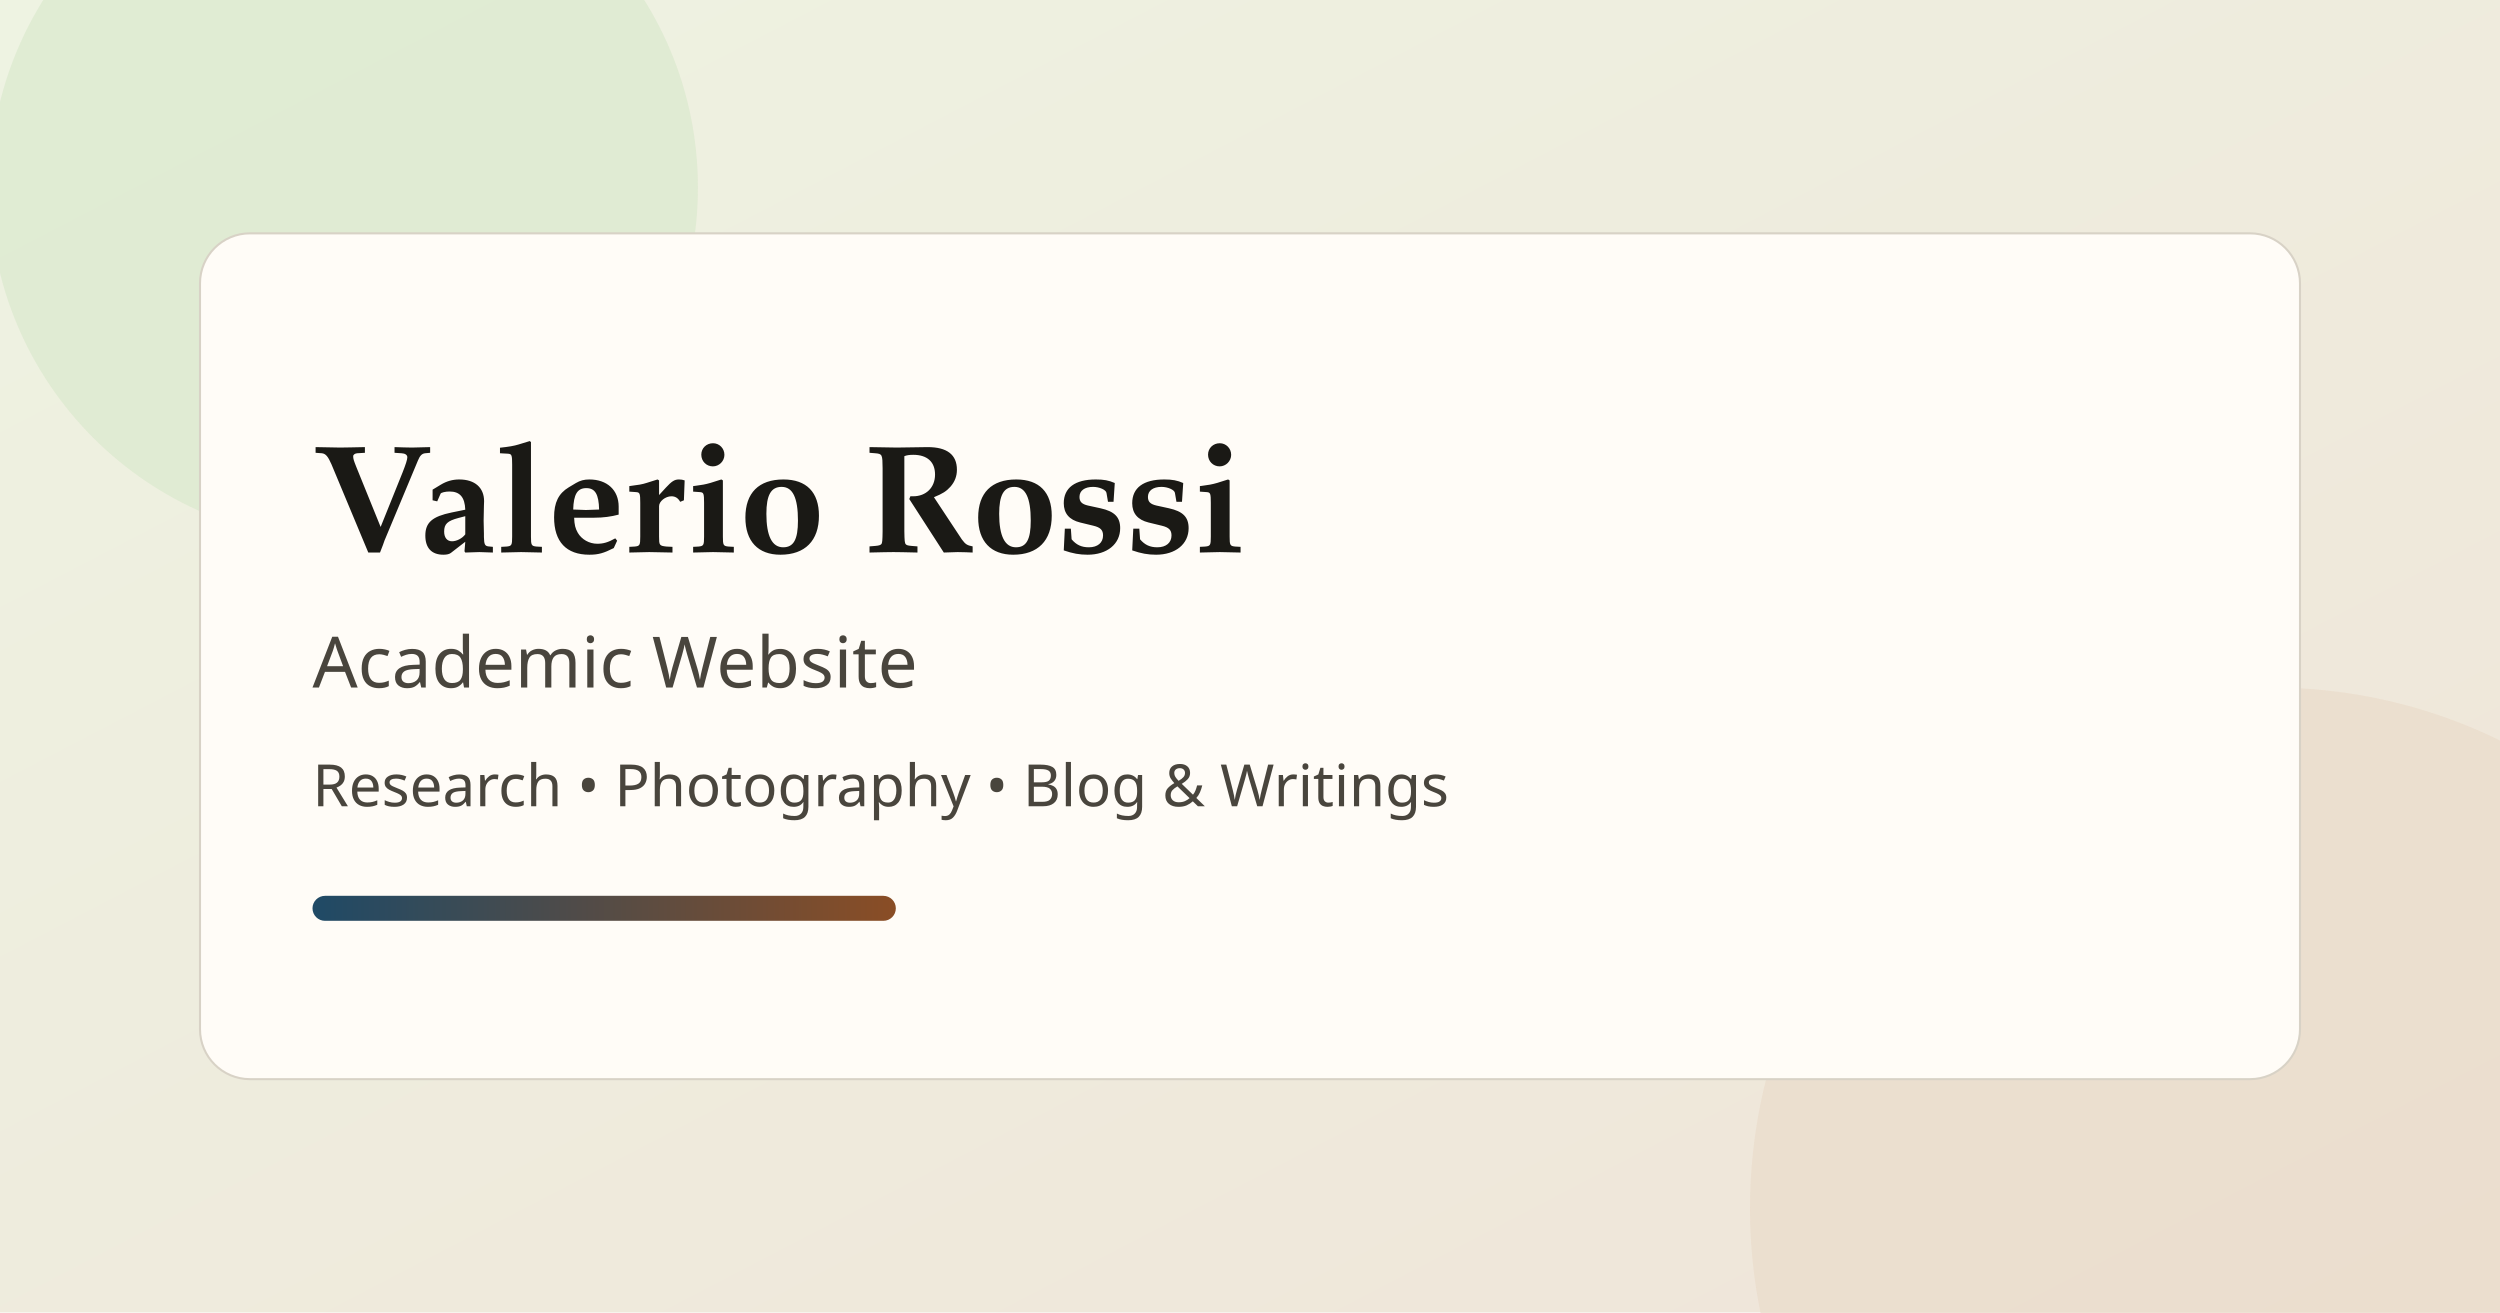
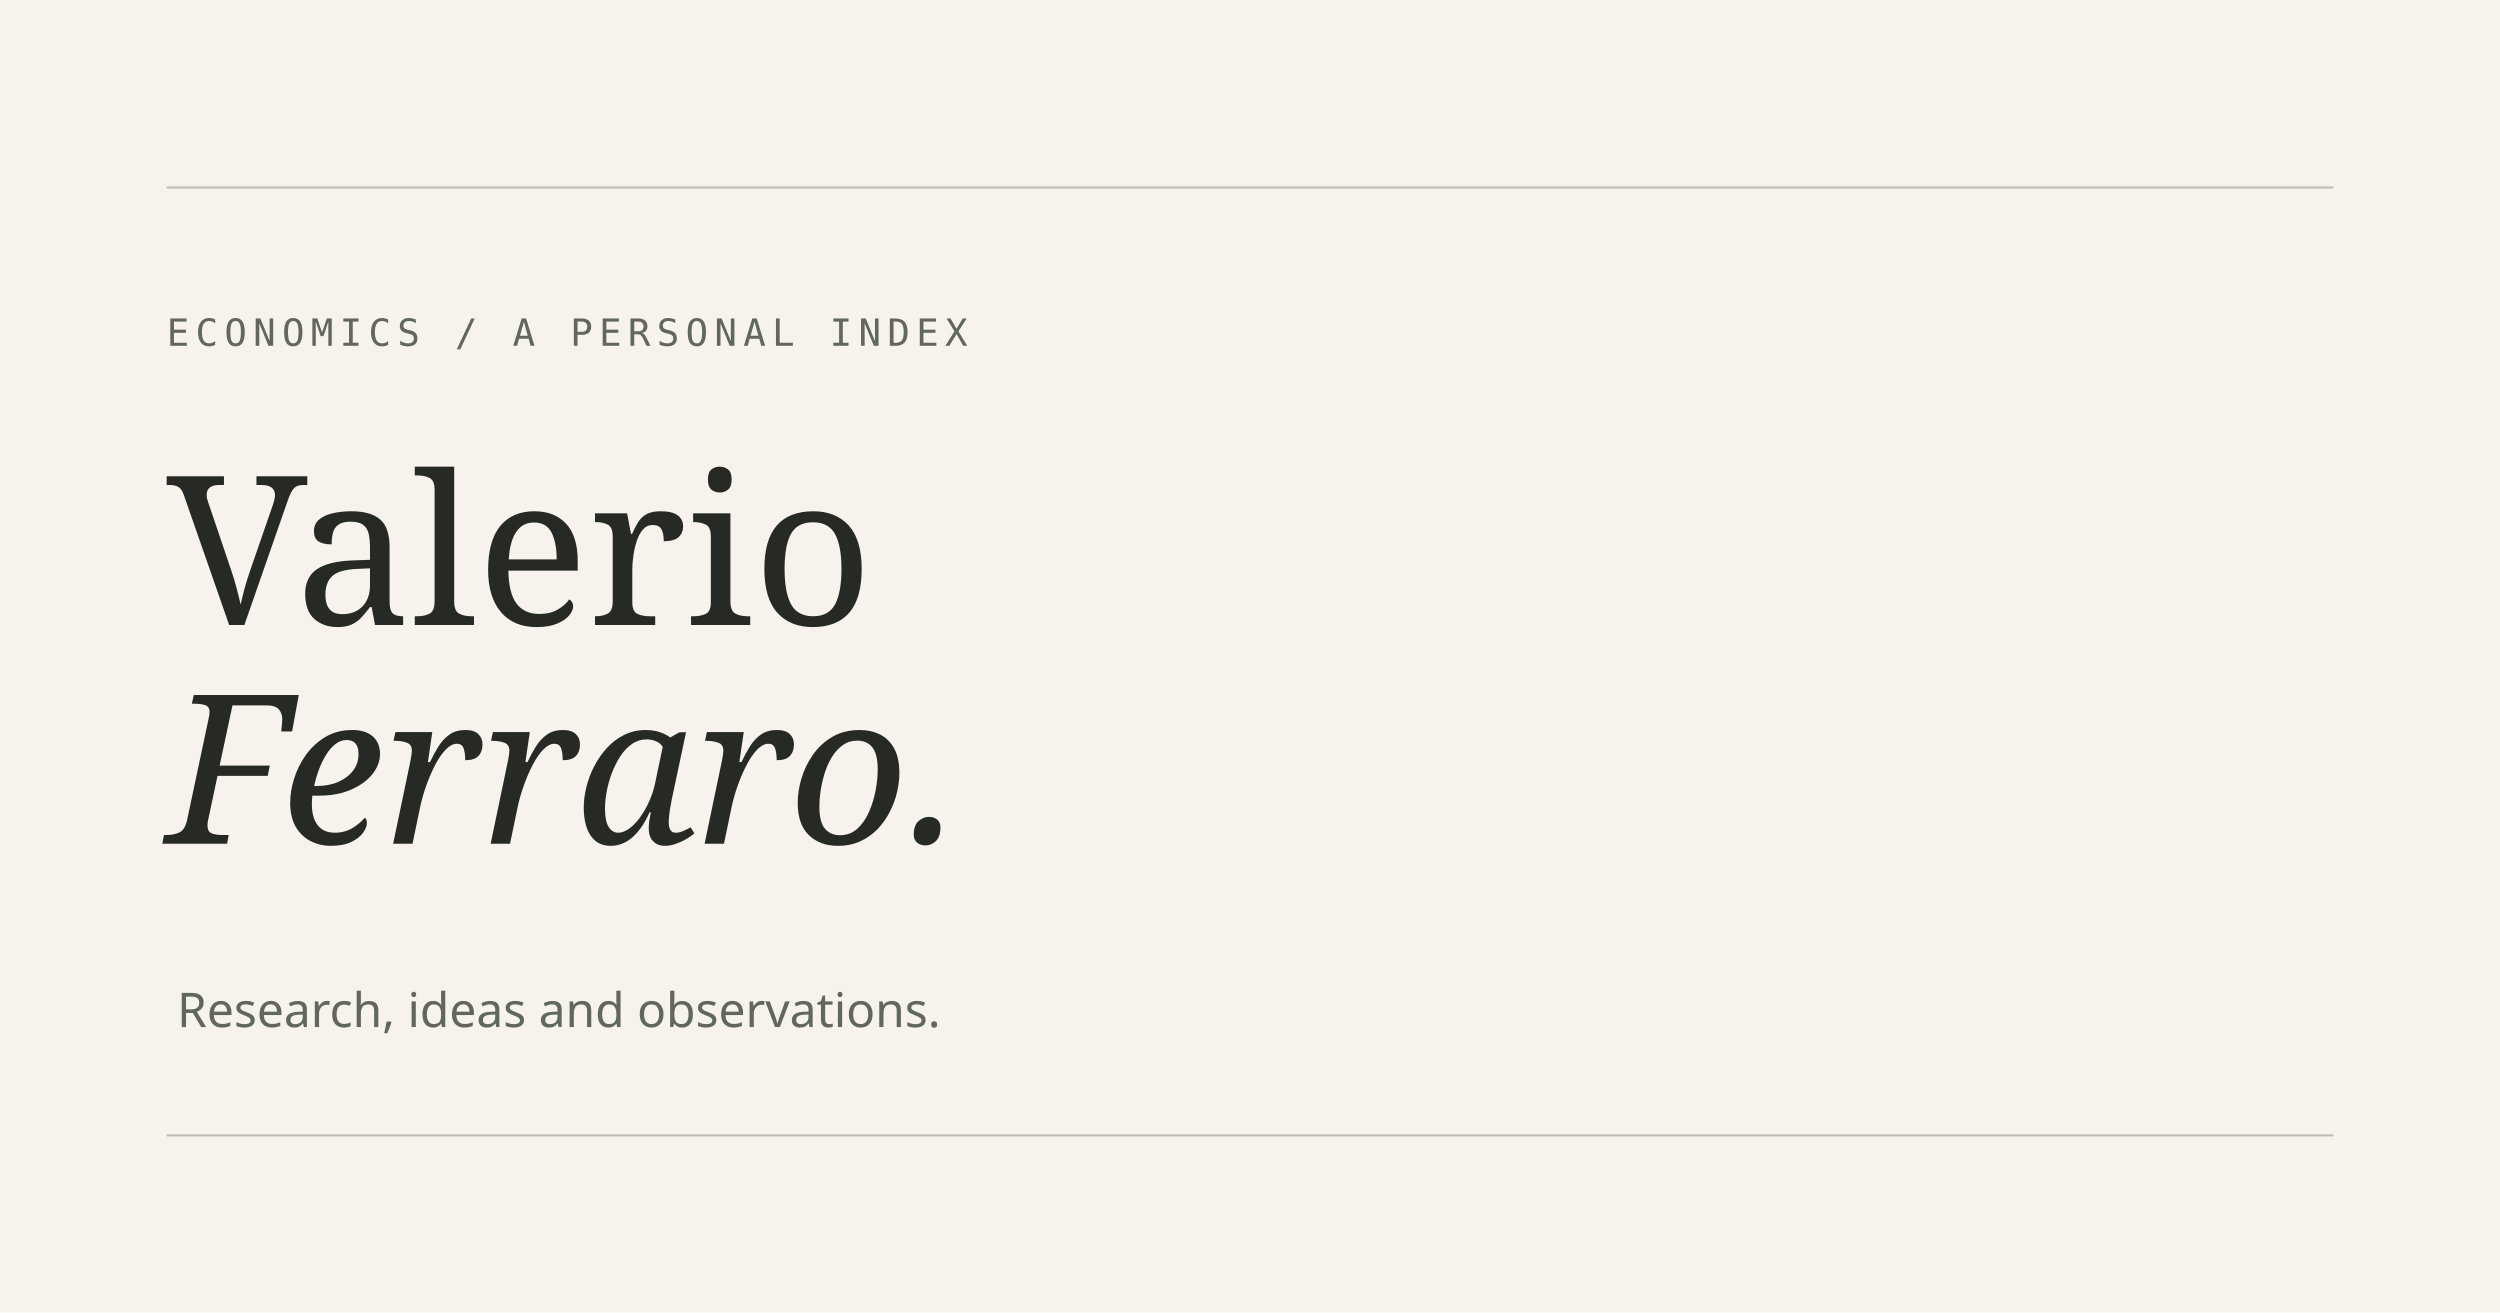
<svg xmlns="http://www.w3.org/2000/svg" viewBox="0 0 1200 630">
-   <defs>
-     <linearGradient id="g1" x1="0" y1="0" x2="1" y2="1">
-       <stop offset="0%" stop-color="#eef3e2" />
-       <stop offset="100%" stop-color="#efe4d8" />
-     </linearGradient>
-     <linearGradient id="g2" x1="0" y1="0" x2="1" y2="0">
-       <stop offset="0%" stop-color="#1f4a66" />
-       <stop offset="100%" stop-color="#8a4d25" />
-     </linearGradient>
-   </defs>
-   <rect width="1200" height="630" fill="url(#g1)" />
-   <circle cx="165" cy="90" r="170" fill="#d7e7ca" opacity="0.6" />
-   <circle cx="1090" cy="580" r="250" fill="#eadbca" opacity="0.7" />
-   <rect x="96" y="112" width="1008" height="406" rx="24" fill="#fffcf7" stroke="#d8d2c6" />
-   <text x="150" y="265" fill="#1a1915" font-size="74" font-family="Palatino Linotype, Palatino, serif" font-weight="700">
-     Valerio Rossi
-   </text>
-   <text x="150" y="330" fill="#49453d" font-size="34" font-family="Avenir Next, Trebuchet MS, sans-serif">
-     Academic Website
-   </text>
-   <text x="150" y="387" fill="#49453d" font-size="28" font-family="Avenir Next, Trebuchet MS, sans-serif">
-     Research • Photography • Blog &amp; Writings
-   </text>
-   <rect x="150" y="430" width="280" height="12" rx="6" fill="url(#g2)" />
+   <rect width="1200" height="630" fill="#f5f3ec" />
+   <path d="M80 90H1120M80 545H1120" stroke="#bbbeb0" />
+   <text x="80" y="166" font-family="monospace" font-size="18" letter-spacing="3" fill="#62675c">ECONOMICS / A PERSONAL INDEX</text>
+   <text x="80" y="300" font-family="Georgia,serif" font-size="100" fill="#272a24">Valerio</text>
+   <text x="80" y="405" font-family="Georgia,serif" font-style="italic" font-size="100" fill="#272a24">Ferraro.</text>
+   <text x="85" y="493" font-family="sans-serif" font-size="23" fill="#62675c">Research, ideas and observations.</text>
</svg>
